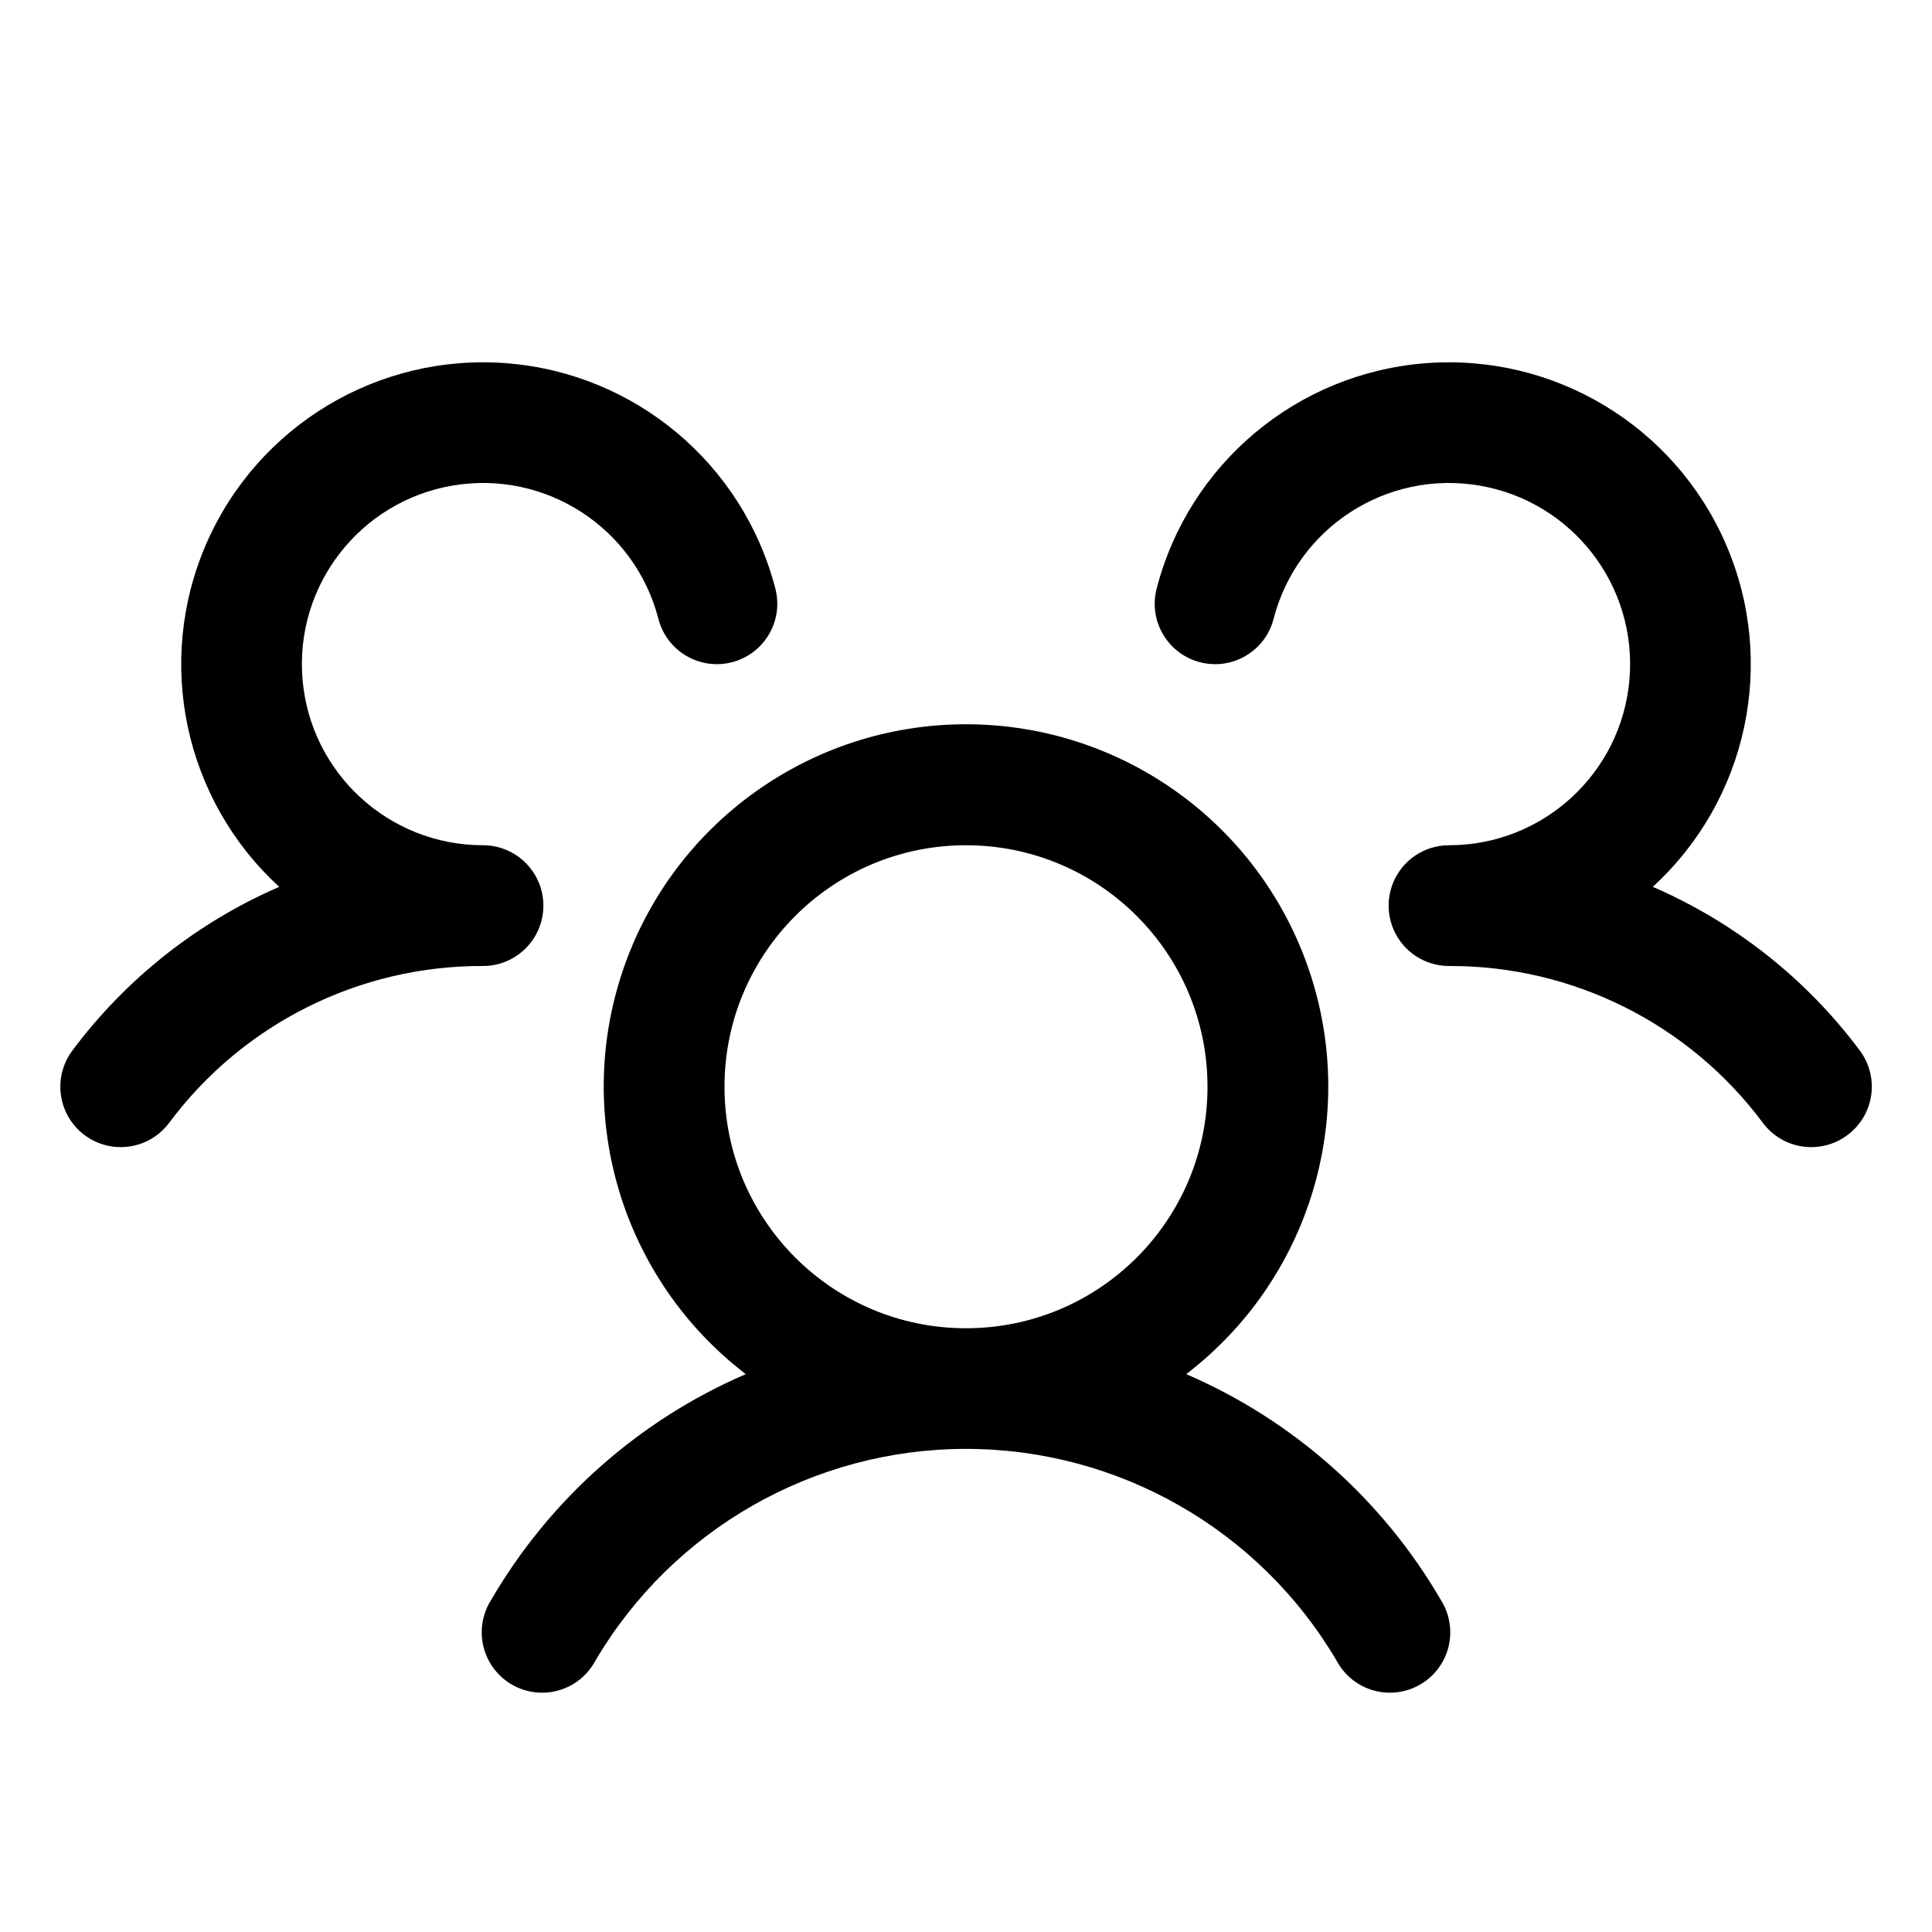
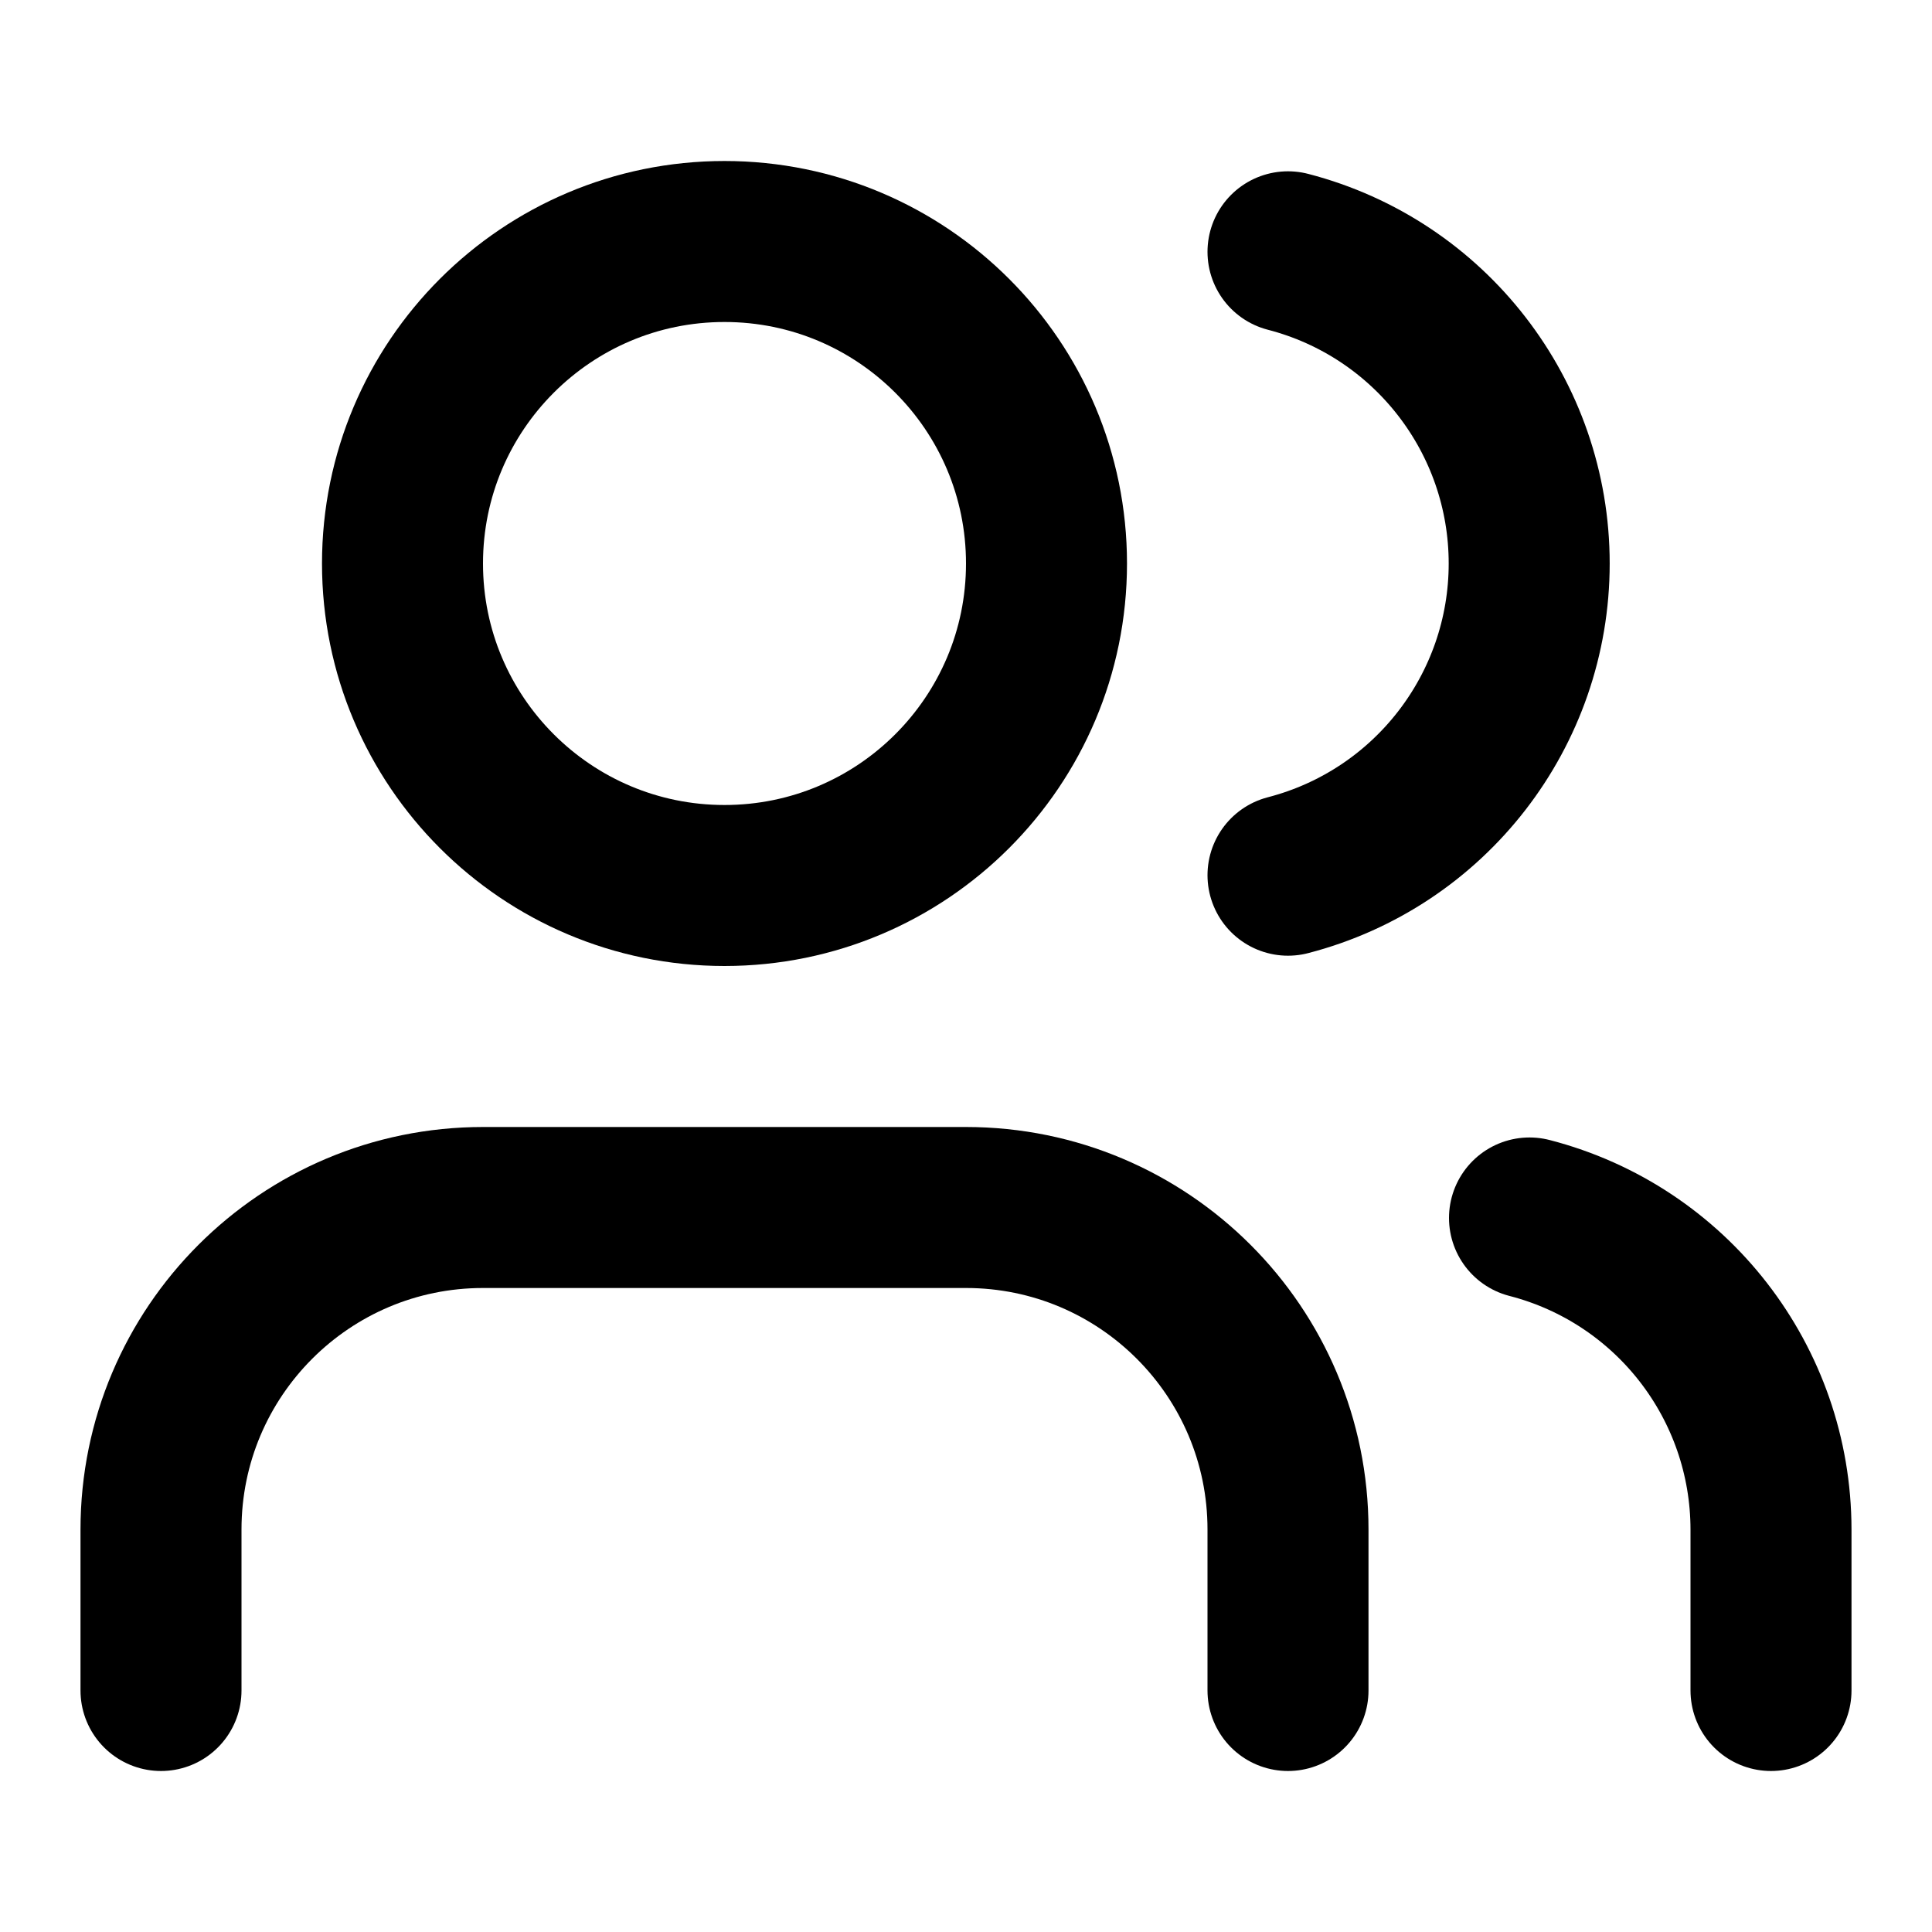
- <svg xmlns="http://www.w3.org/2000/svg" width="32" height="32" fill="#000000" viewBox="0 0 256 256">
-   <path d="M244.8,150.4a8,8,0,0,1-11.2-1.6A51.6,51.6,0,0,0,192,128a8,8,0,0,1-7.37-4.89,8,8,0,0,1,0-6.22A8,8,0,0,1,192,112a24,24,0,1,0-23.24-30,8,8,0,1,1-15.5-4A40,40,0,1,1,219,117.51a67.94,67.94,0,0,1,27.43,21.68A8,8,0,0,1,244.8,150.4ZM190.92,212a8,8,0,1,1-13.84,8,57,57,0,0,0-98.16,0,8,8,0,1,1-13.84-8,72.06,72.06,0,0,1,33.74-29.92,48,48,0,1,1,58.36,0A72.06,72.06,0,0,1,190.92,212ZM128,176a32,32,0,1,0-32-32A32,32,0,0,0,128,176ZM72,120a8,8,0,0,0-8-8A24,24,0,1,1,87.24,82a8,8,0,1,0,15.5-4A40,40,0,1,0,37,117.51,67.94,67.94,0,0,0,9.6,139.19a8,8,0,1,0,12.8,9.61A51.6,51.6,0,0,1,64,128,8,8,0,0,0,72,120Z" />
+ <svg xmlns="http://www.w3.org/2000/svg" width="24" height="24" viewBox="0 0 24 24" fill="none" stroke="currentColor" stroke-width="2" stroke-linecap="round" stroke-linejoin="round" class="lucide lucide-users-icon lucide-users">
+   <path d="M16 21v-2a4 4 0 0 0-4-4H6a4 4 0 0 0-4 4v2" />
+   <path d="M16 3.128a4 4 0 0 1 0 7.744" />
+   <path d="M22 21v-2a4 4 0 0 0-3-3.87" />
+   <circle cx="9" cy="7" r="4" />
</svg>
